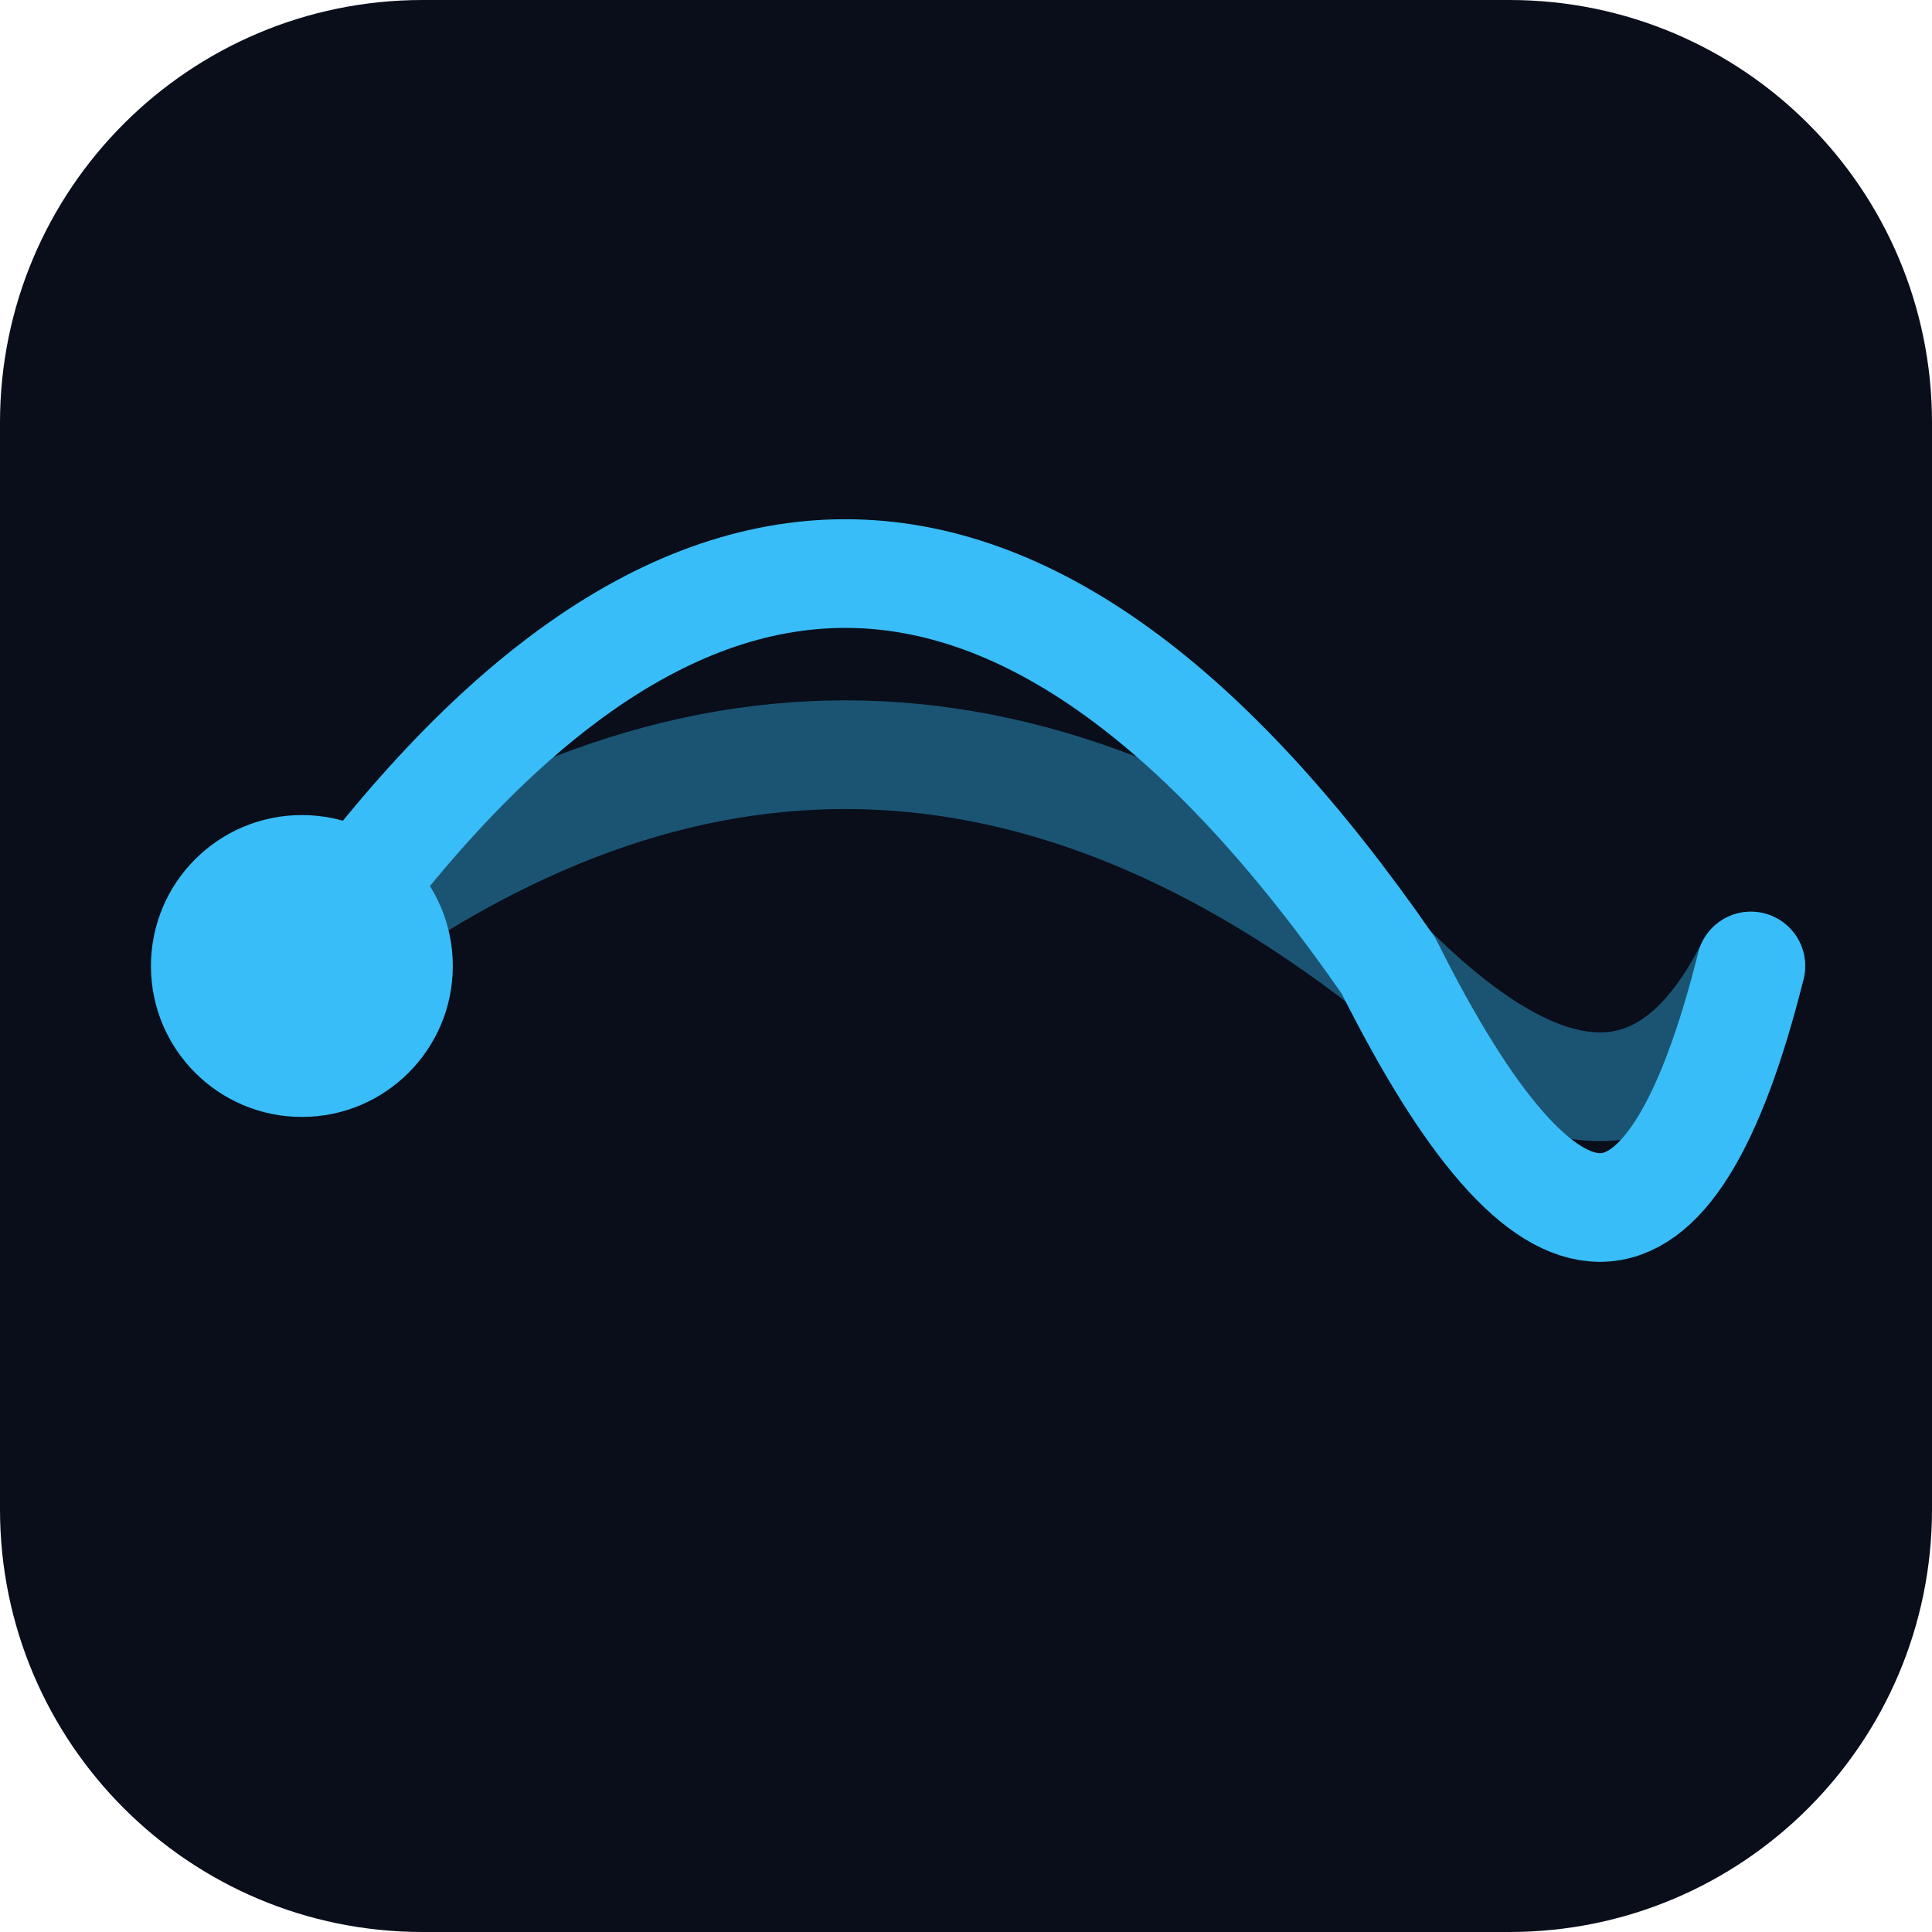
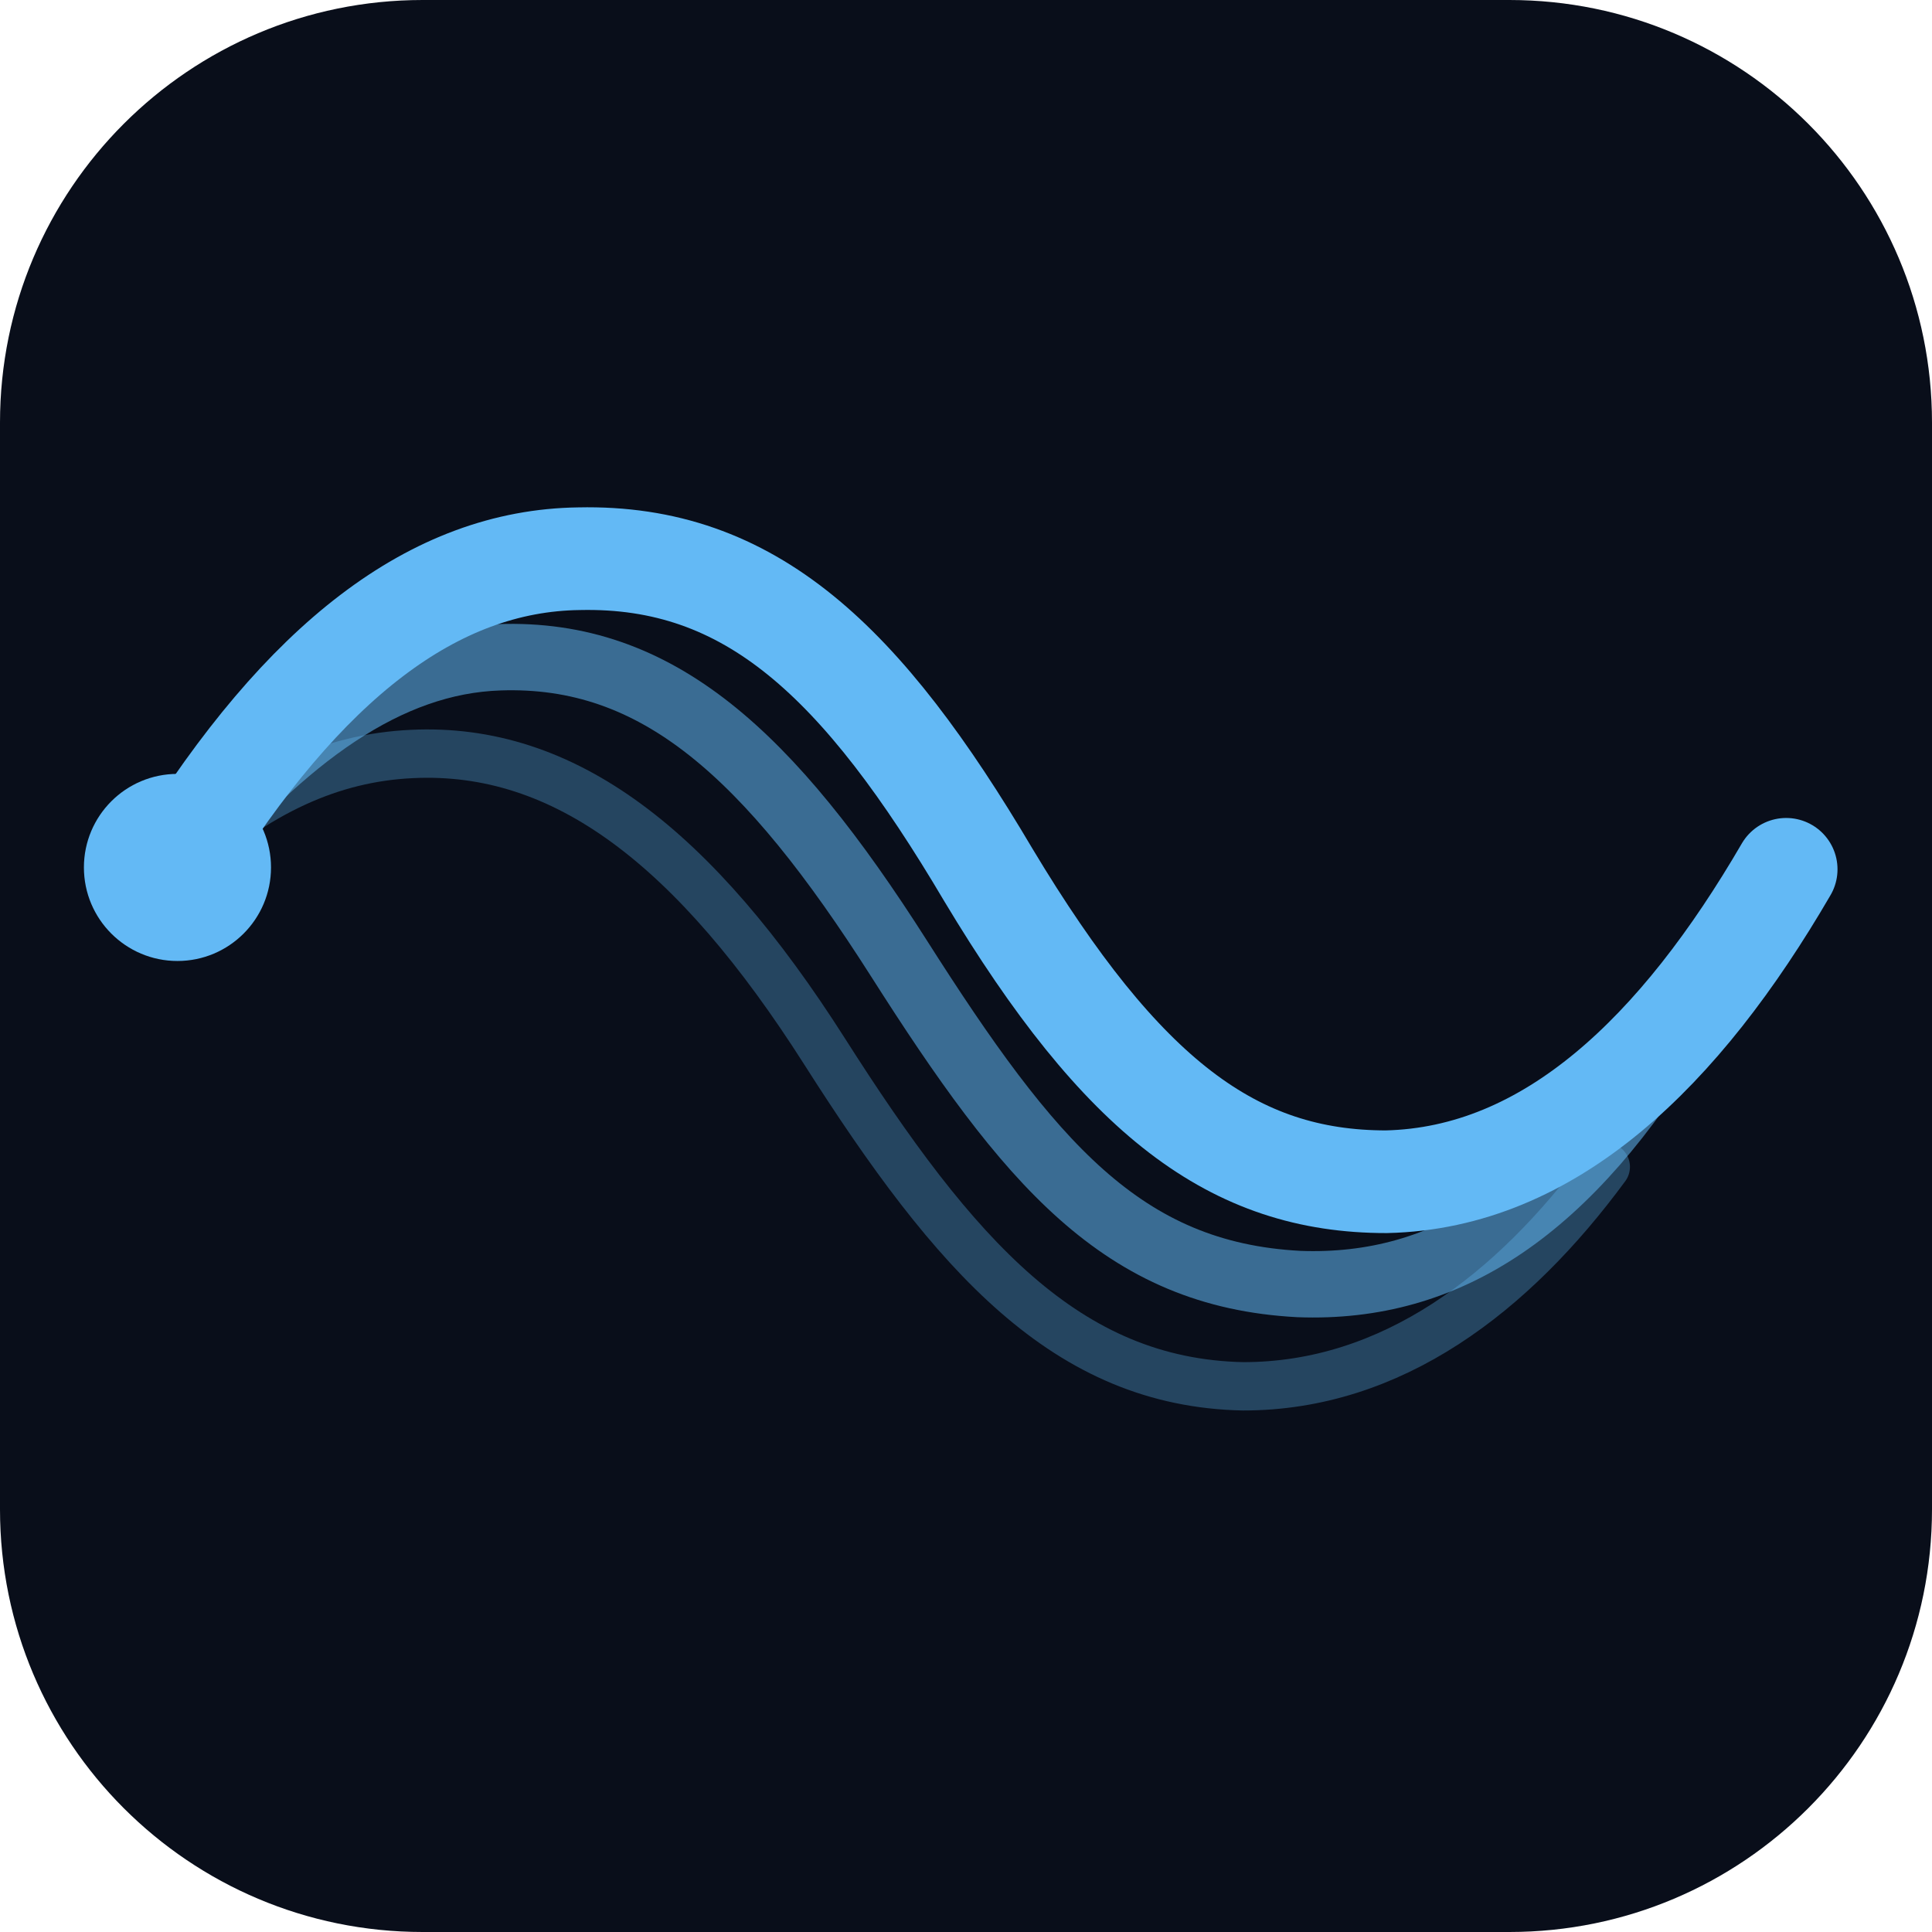
<svg xmlns="http://www.w3.org/2000/svg" viewBox="0 0 32 32">
  <rect width="32" height="32" rx="7" fill="#090E1A" />
-   <circle cx="5" cy="16" r="2.5" fill="#38BDF8" />
-   <path d="M5 16 Q14 9 23 16 Q27 20 29 16" fill="none" stroke="#38BDF8" stroke-width="1.8" stroke-linecap="round" opacity="0.4" />
-   <path d="M5 16 Q14 3 23 16 Q27 24 29 16" fill="none" stroke="#38BDF8" stroke-width="1.8" stroke-linecap="round" />
+   <g transform="translate(2.200 8.792) scale(0.030804) translate(-108 -160)" fill="none" stroke="#63B9F5" stroke-linecap="round">
+     <path d="M133 338 C 190 270, 245 230, 305 228 C 390 225, 450 280, 520 390 C 590 500, 640 560, 735 565 C 815 568, 880 525, 940 425" stroke-width="35.7" opacity="0.55" />
+     <path d="M133 338 C 175 300, 215 282, 258 280 C 340 276, 410 330, 480 440 C 550 550, 610 618, 705 620 C 785 620, 850 570, 900 502" stroke-width="26.0" opacity="0.32" />
+     <path d="M133 338 C 200 230, 270 176, 348 175 C 440 173, 500 230, 568 345 C 640 465, 700 510, 782 510 C 870 508, 940 440, 997 342" stroke-width="55.2" />
+     <circle cx="132" cy="341" r="50.3" fill="#63B9F5" stroke="none" />
+   </g>
</svg>
